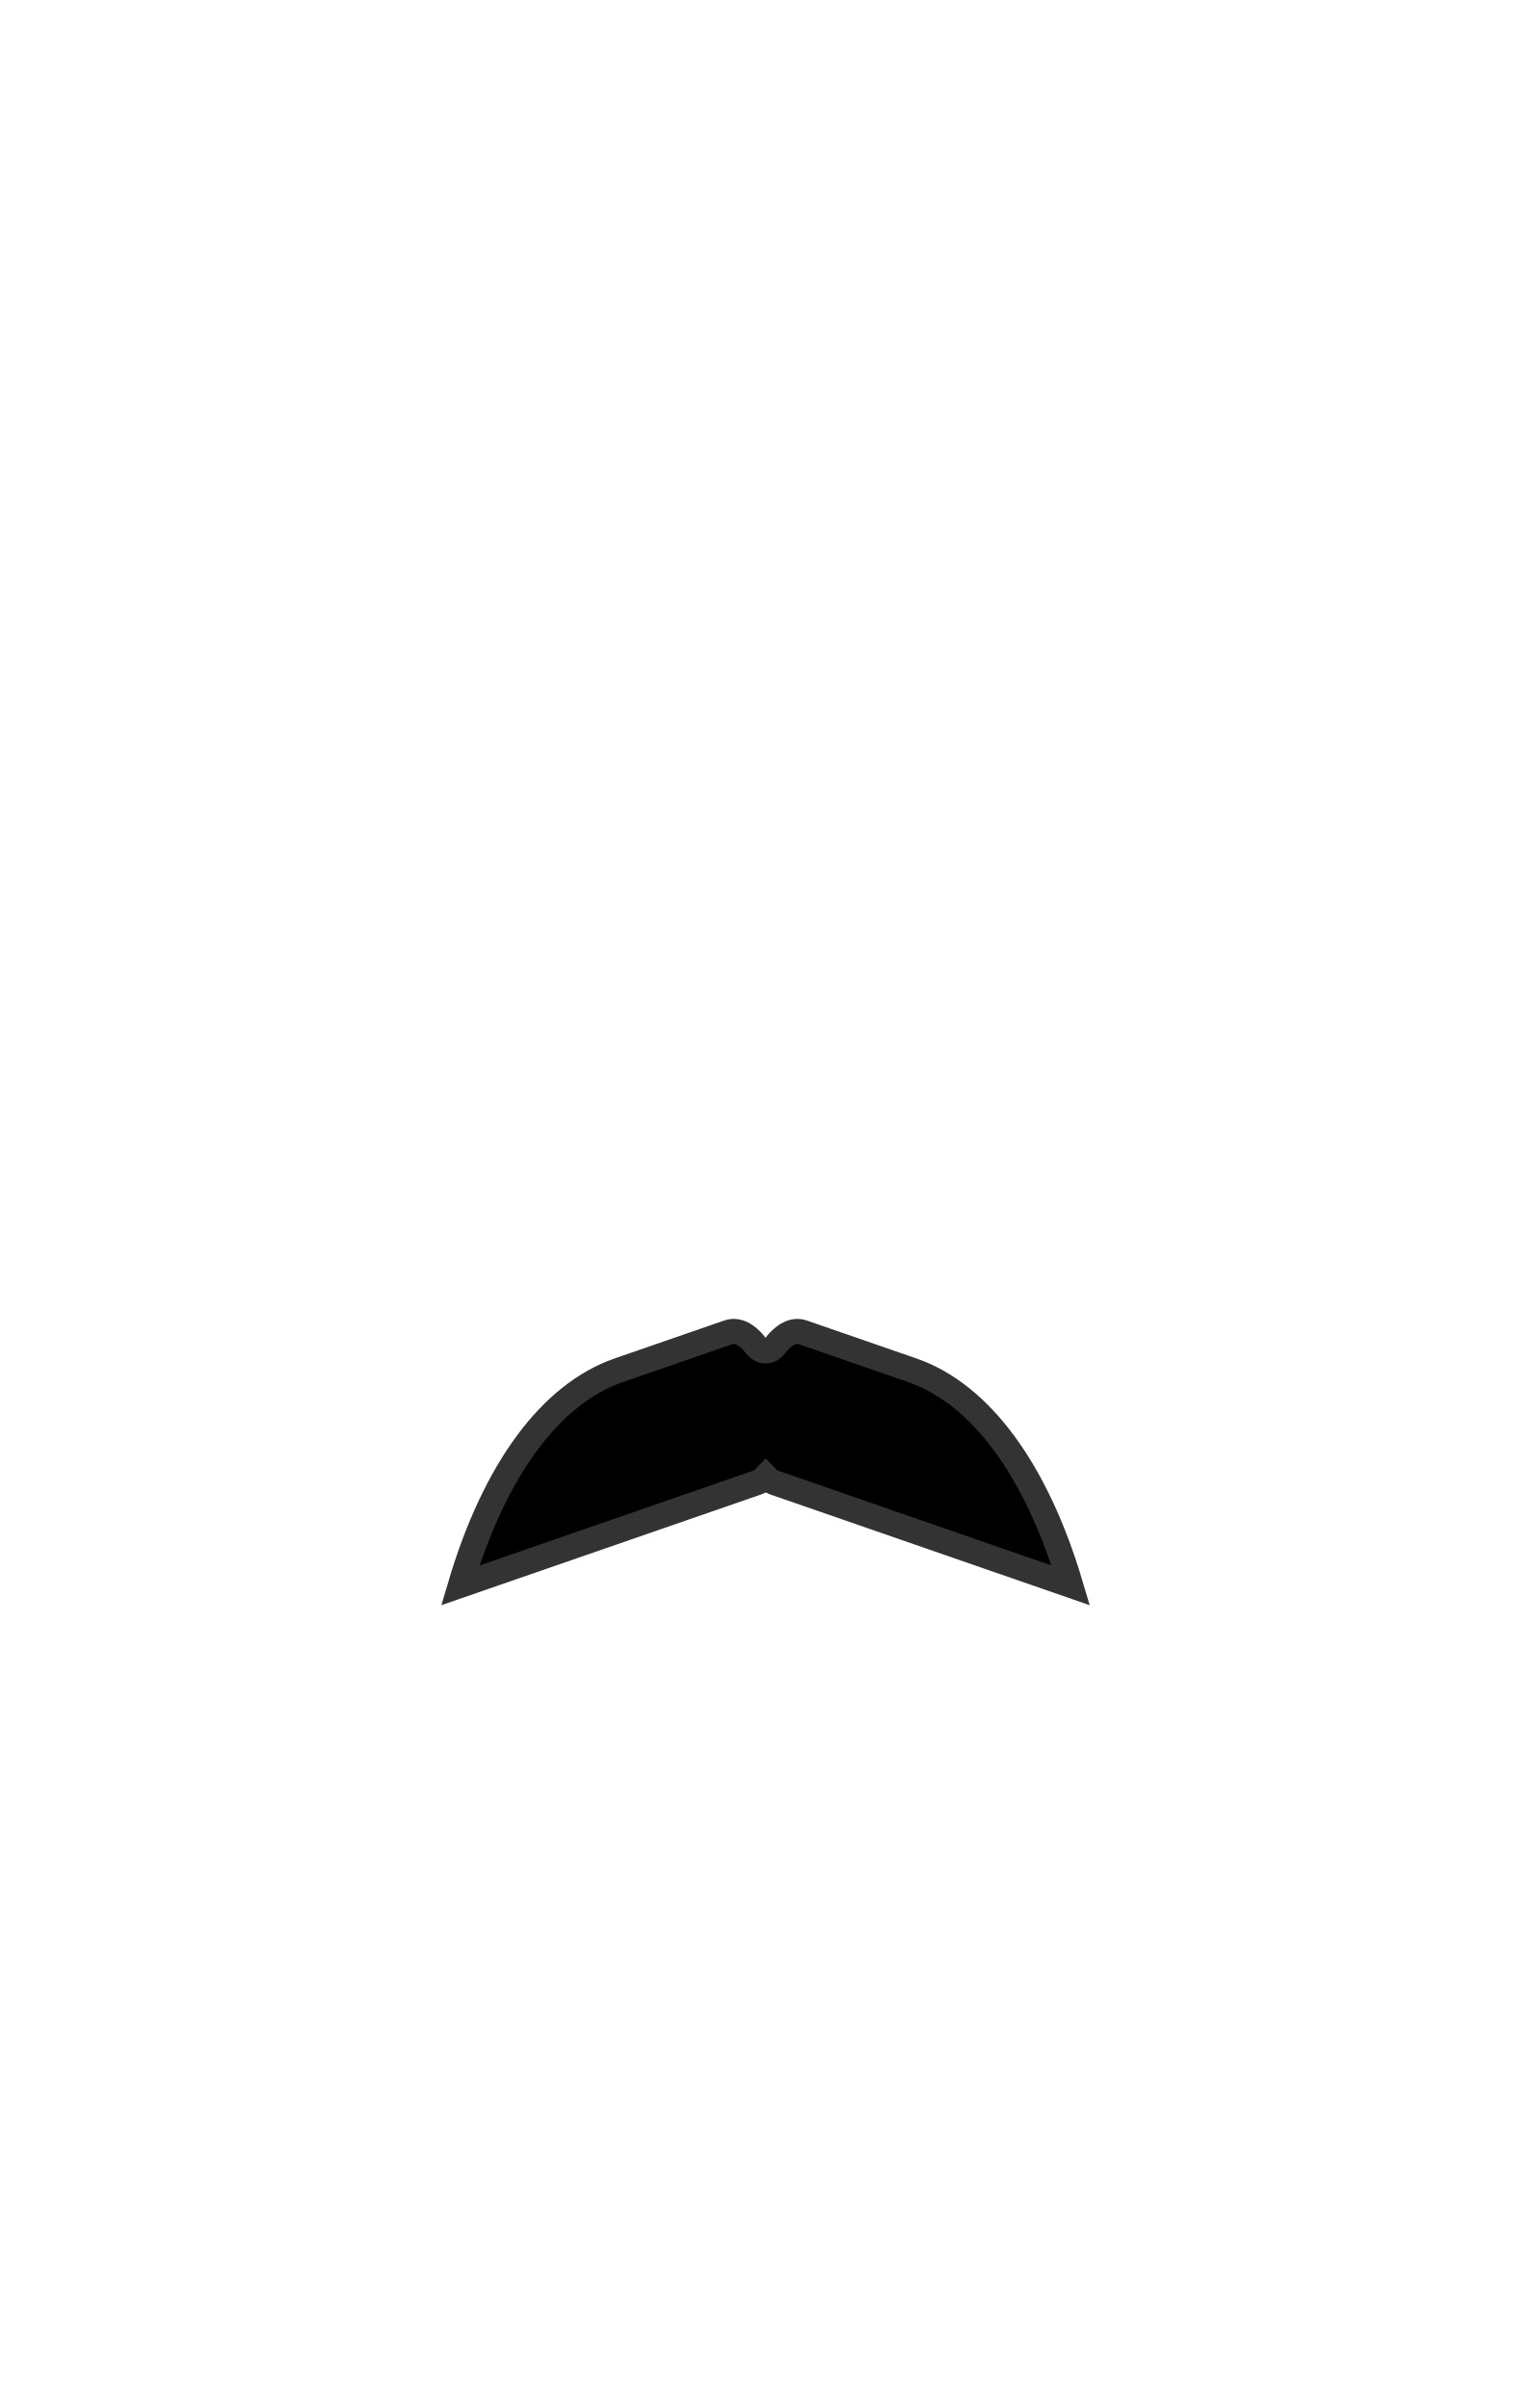
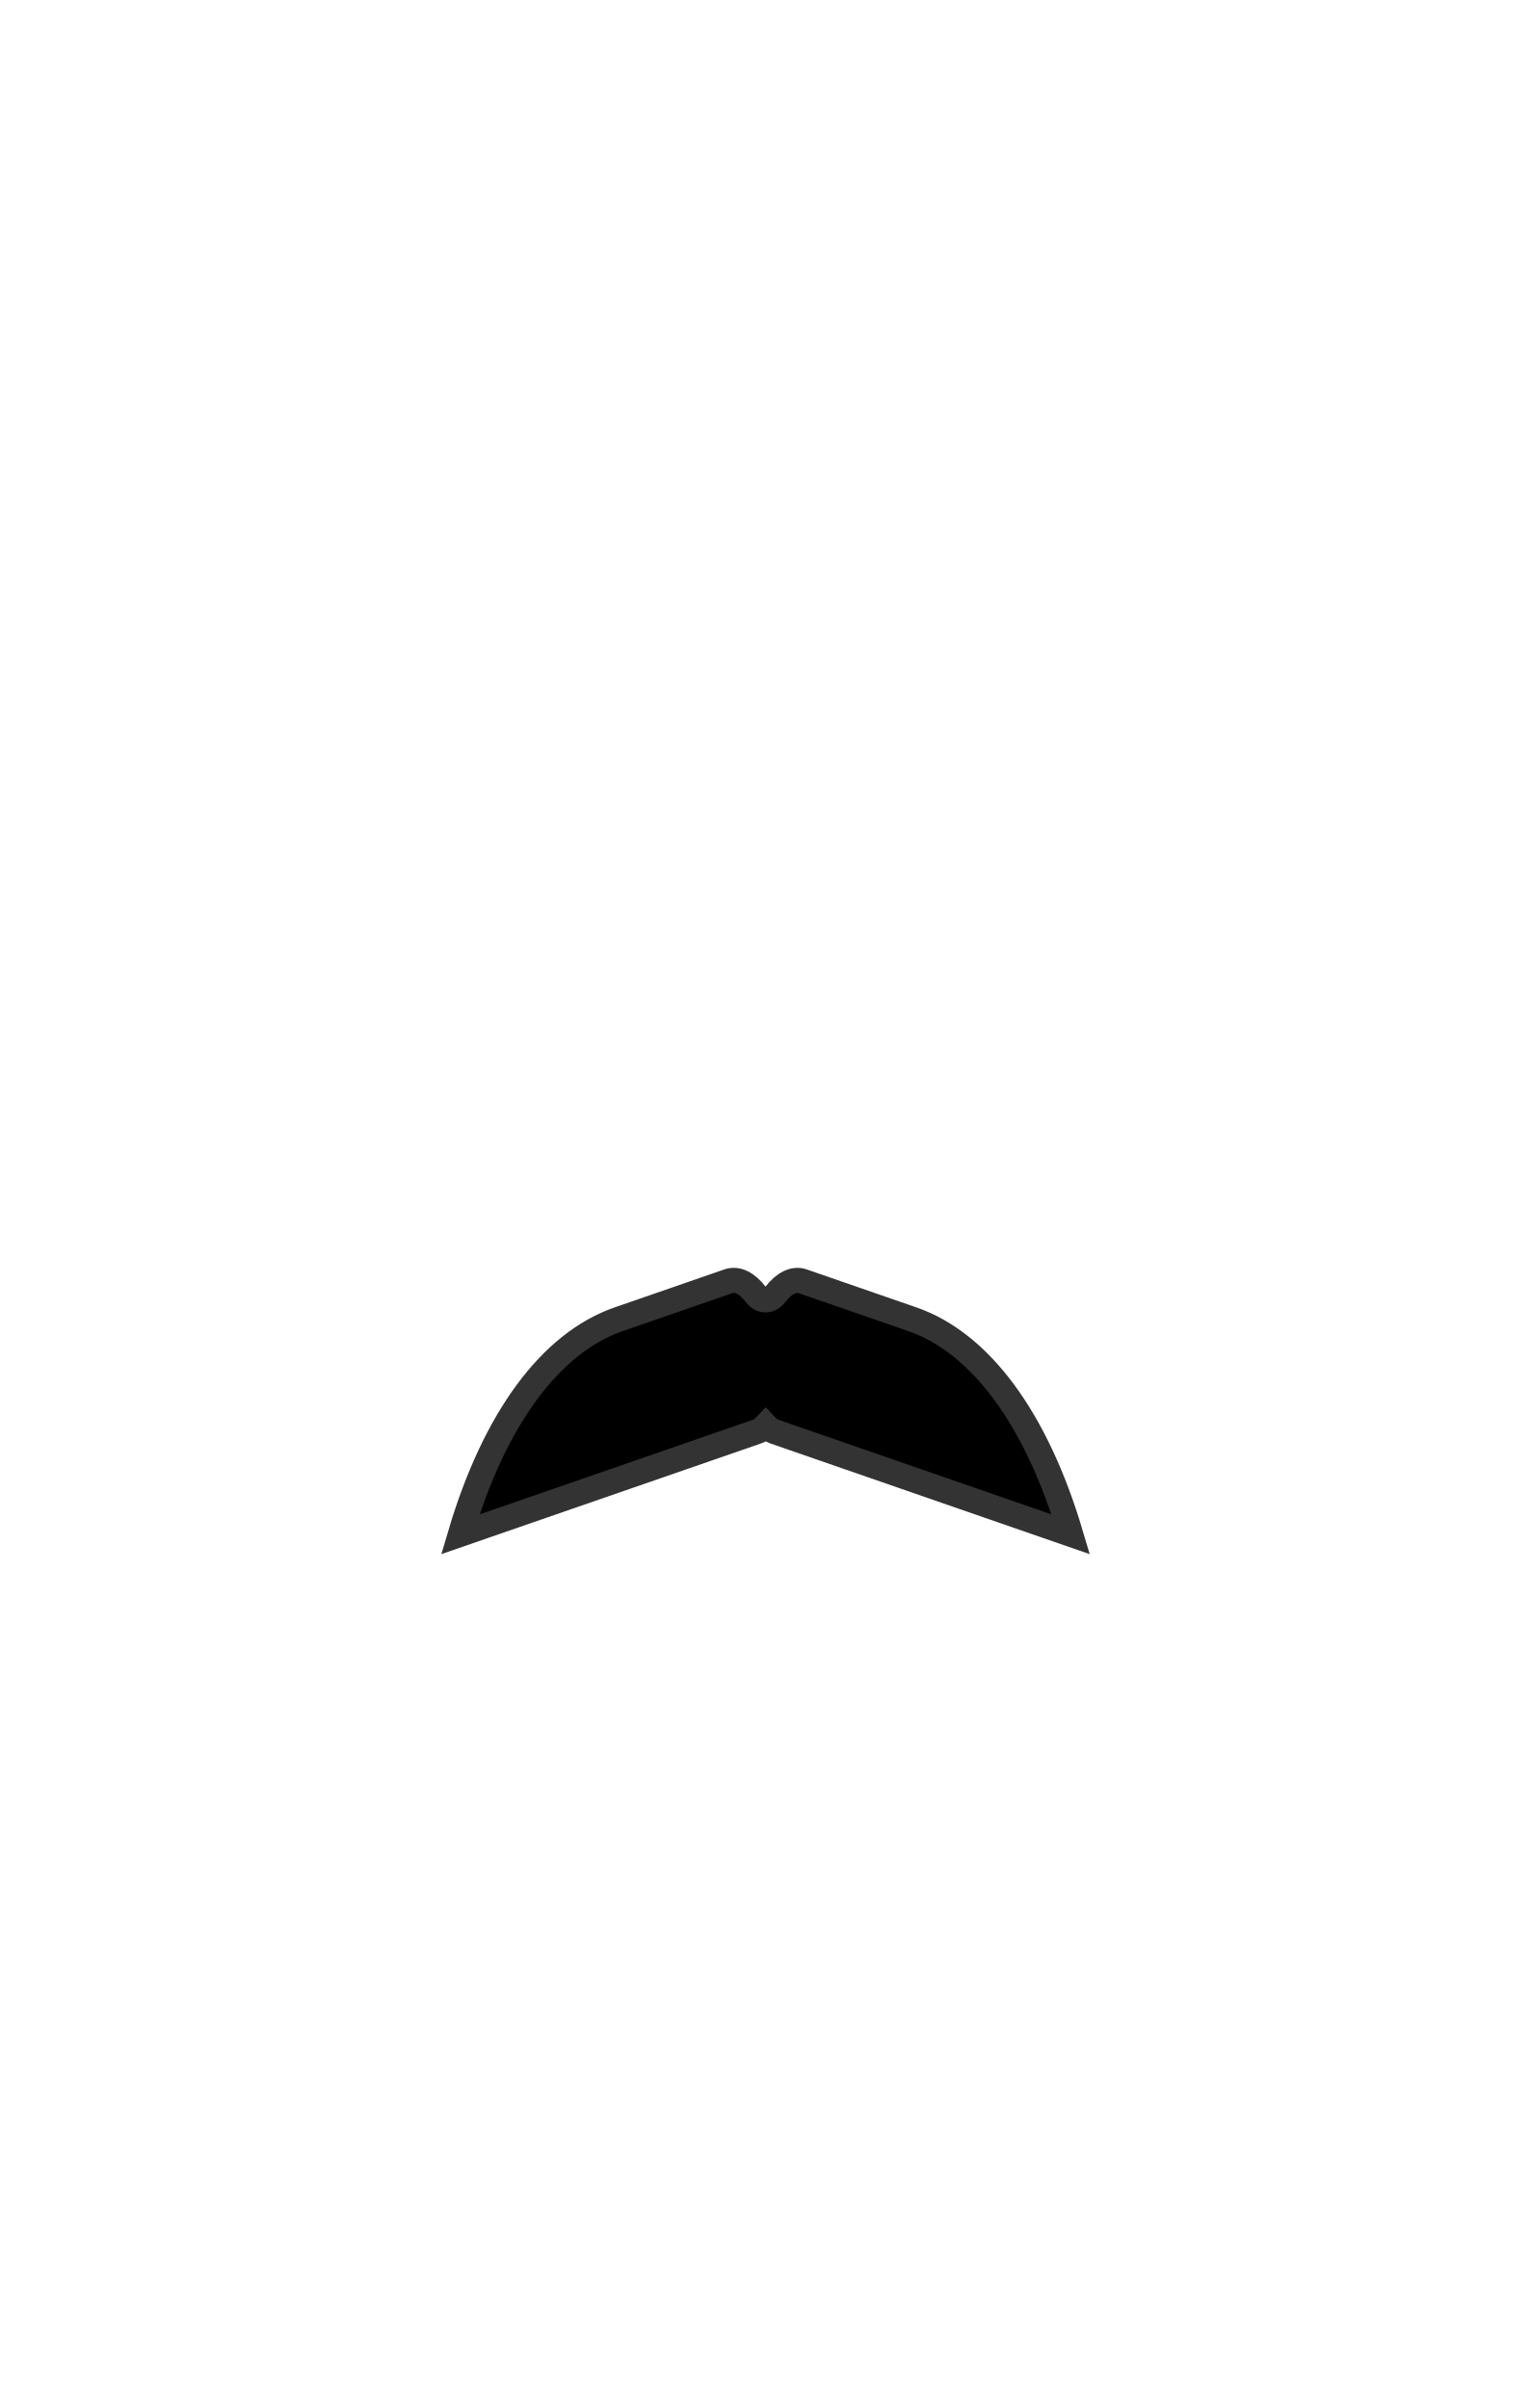
<svg xmlns="http://www.w3.org/2000/svg" width="899px" height="1415px" viewBox="0 0 899 1415" version="1.1">
  <defs />
  <g id="Mustache-2-000000" stroke="none" stroke-width="1" fill="none" fill-rule="evenodd">
-     <g id="avatar-mustache3-tone1" transform="translate(147, 570)">
+     <g id="avatar-mustache3-tone1" transform="translate(147, 540)">
      <path d="M388.9,235.2 L324.5,212.9 C319.3,211.1 313.5,214.1 308.4,220.7 C305.2,224.9 300.2,224.9 297,220.7 C291.9,214 286.1,211.1 280.9,212.9 L216.5,235.2 C176.4,249.1 143.5,293.7 123.4,361.6 L297.8,301.2 C299.7,300.6 301.3,299.3 302.8,297.7 C304.3,299.3 305.9,300.5 307.8,301.2 L482,361.6 C461.9,293.8 429,249.1 388.9,235.2 Z" id="Shape" stroke="#333333" stroke-width="14.716" fill="#000000" fill-rule="nonzero" />
      <rect id="Rectangle-path" x="0.7" y="0.5" width="603.7" height="241.5" />
    </g>
  </g>
</svg>
